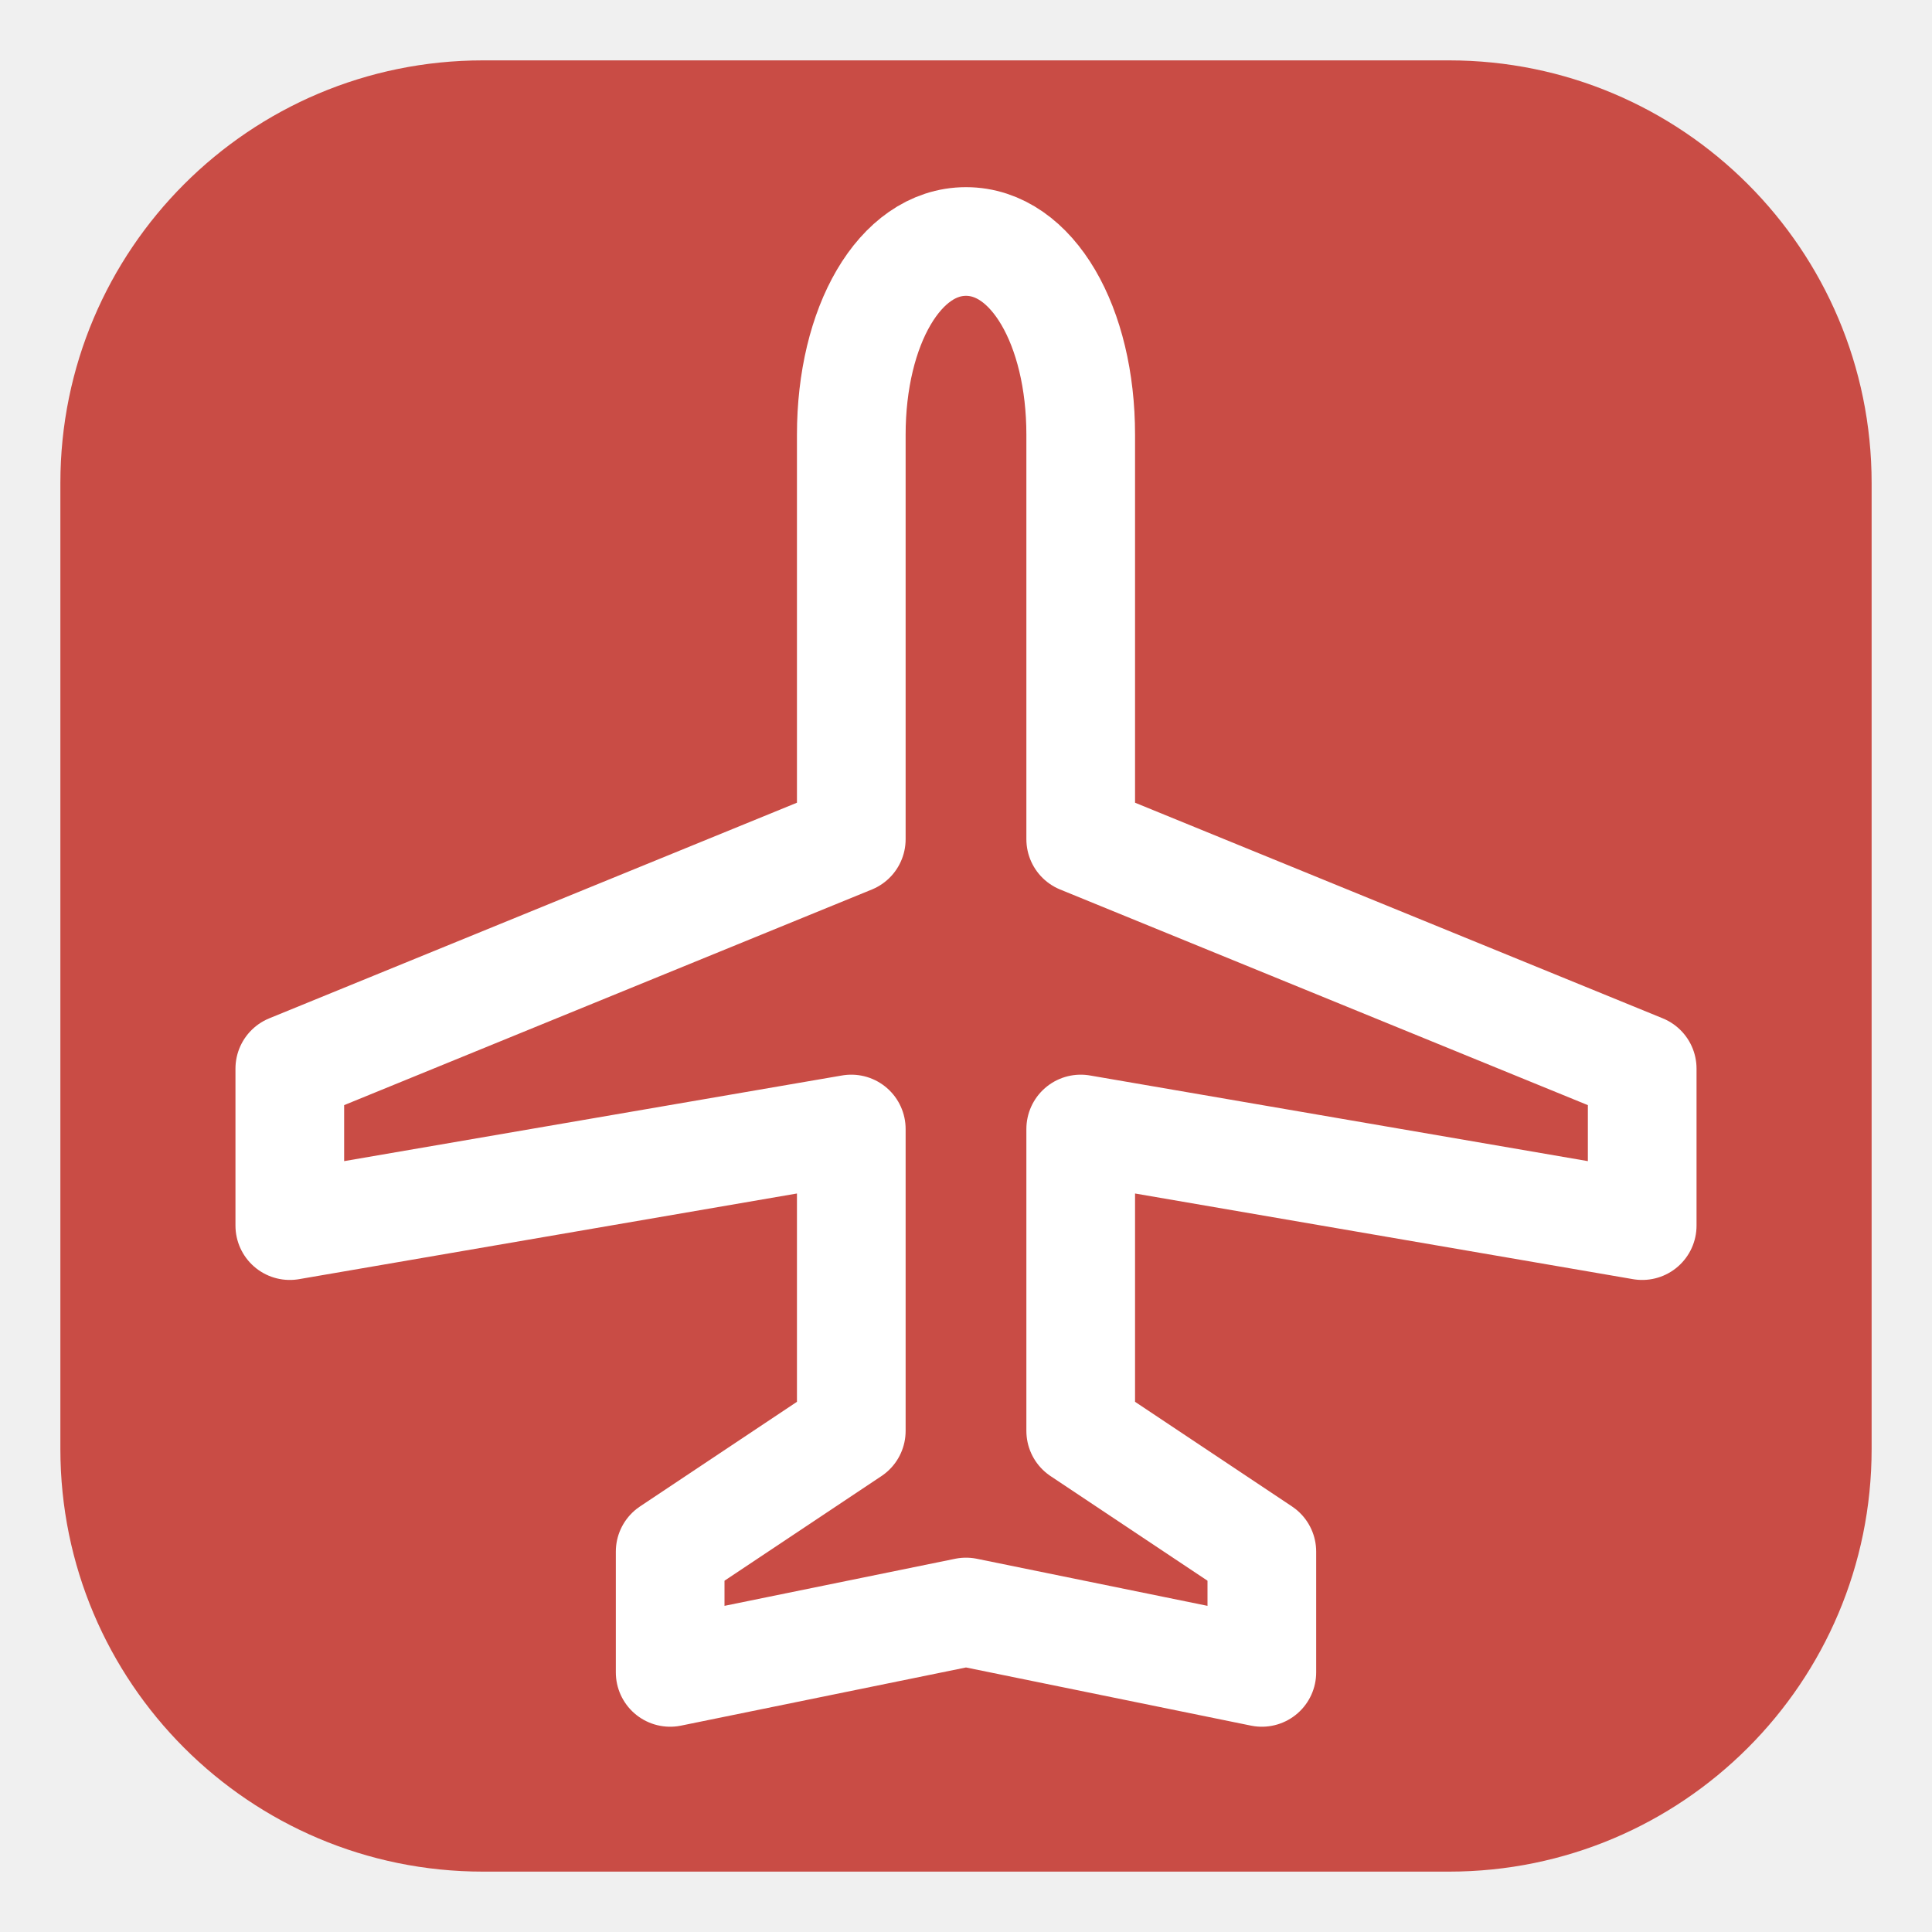
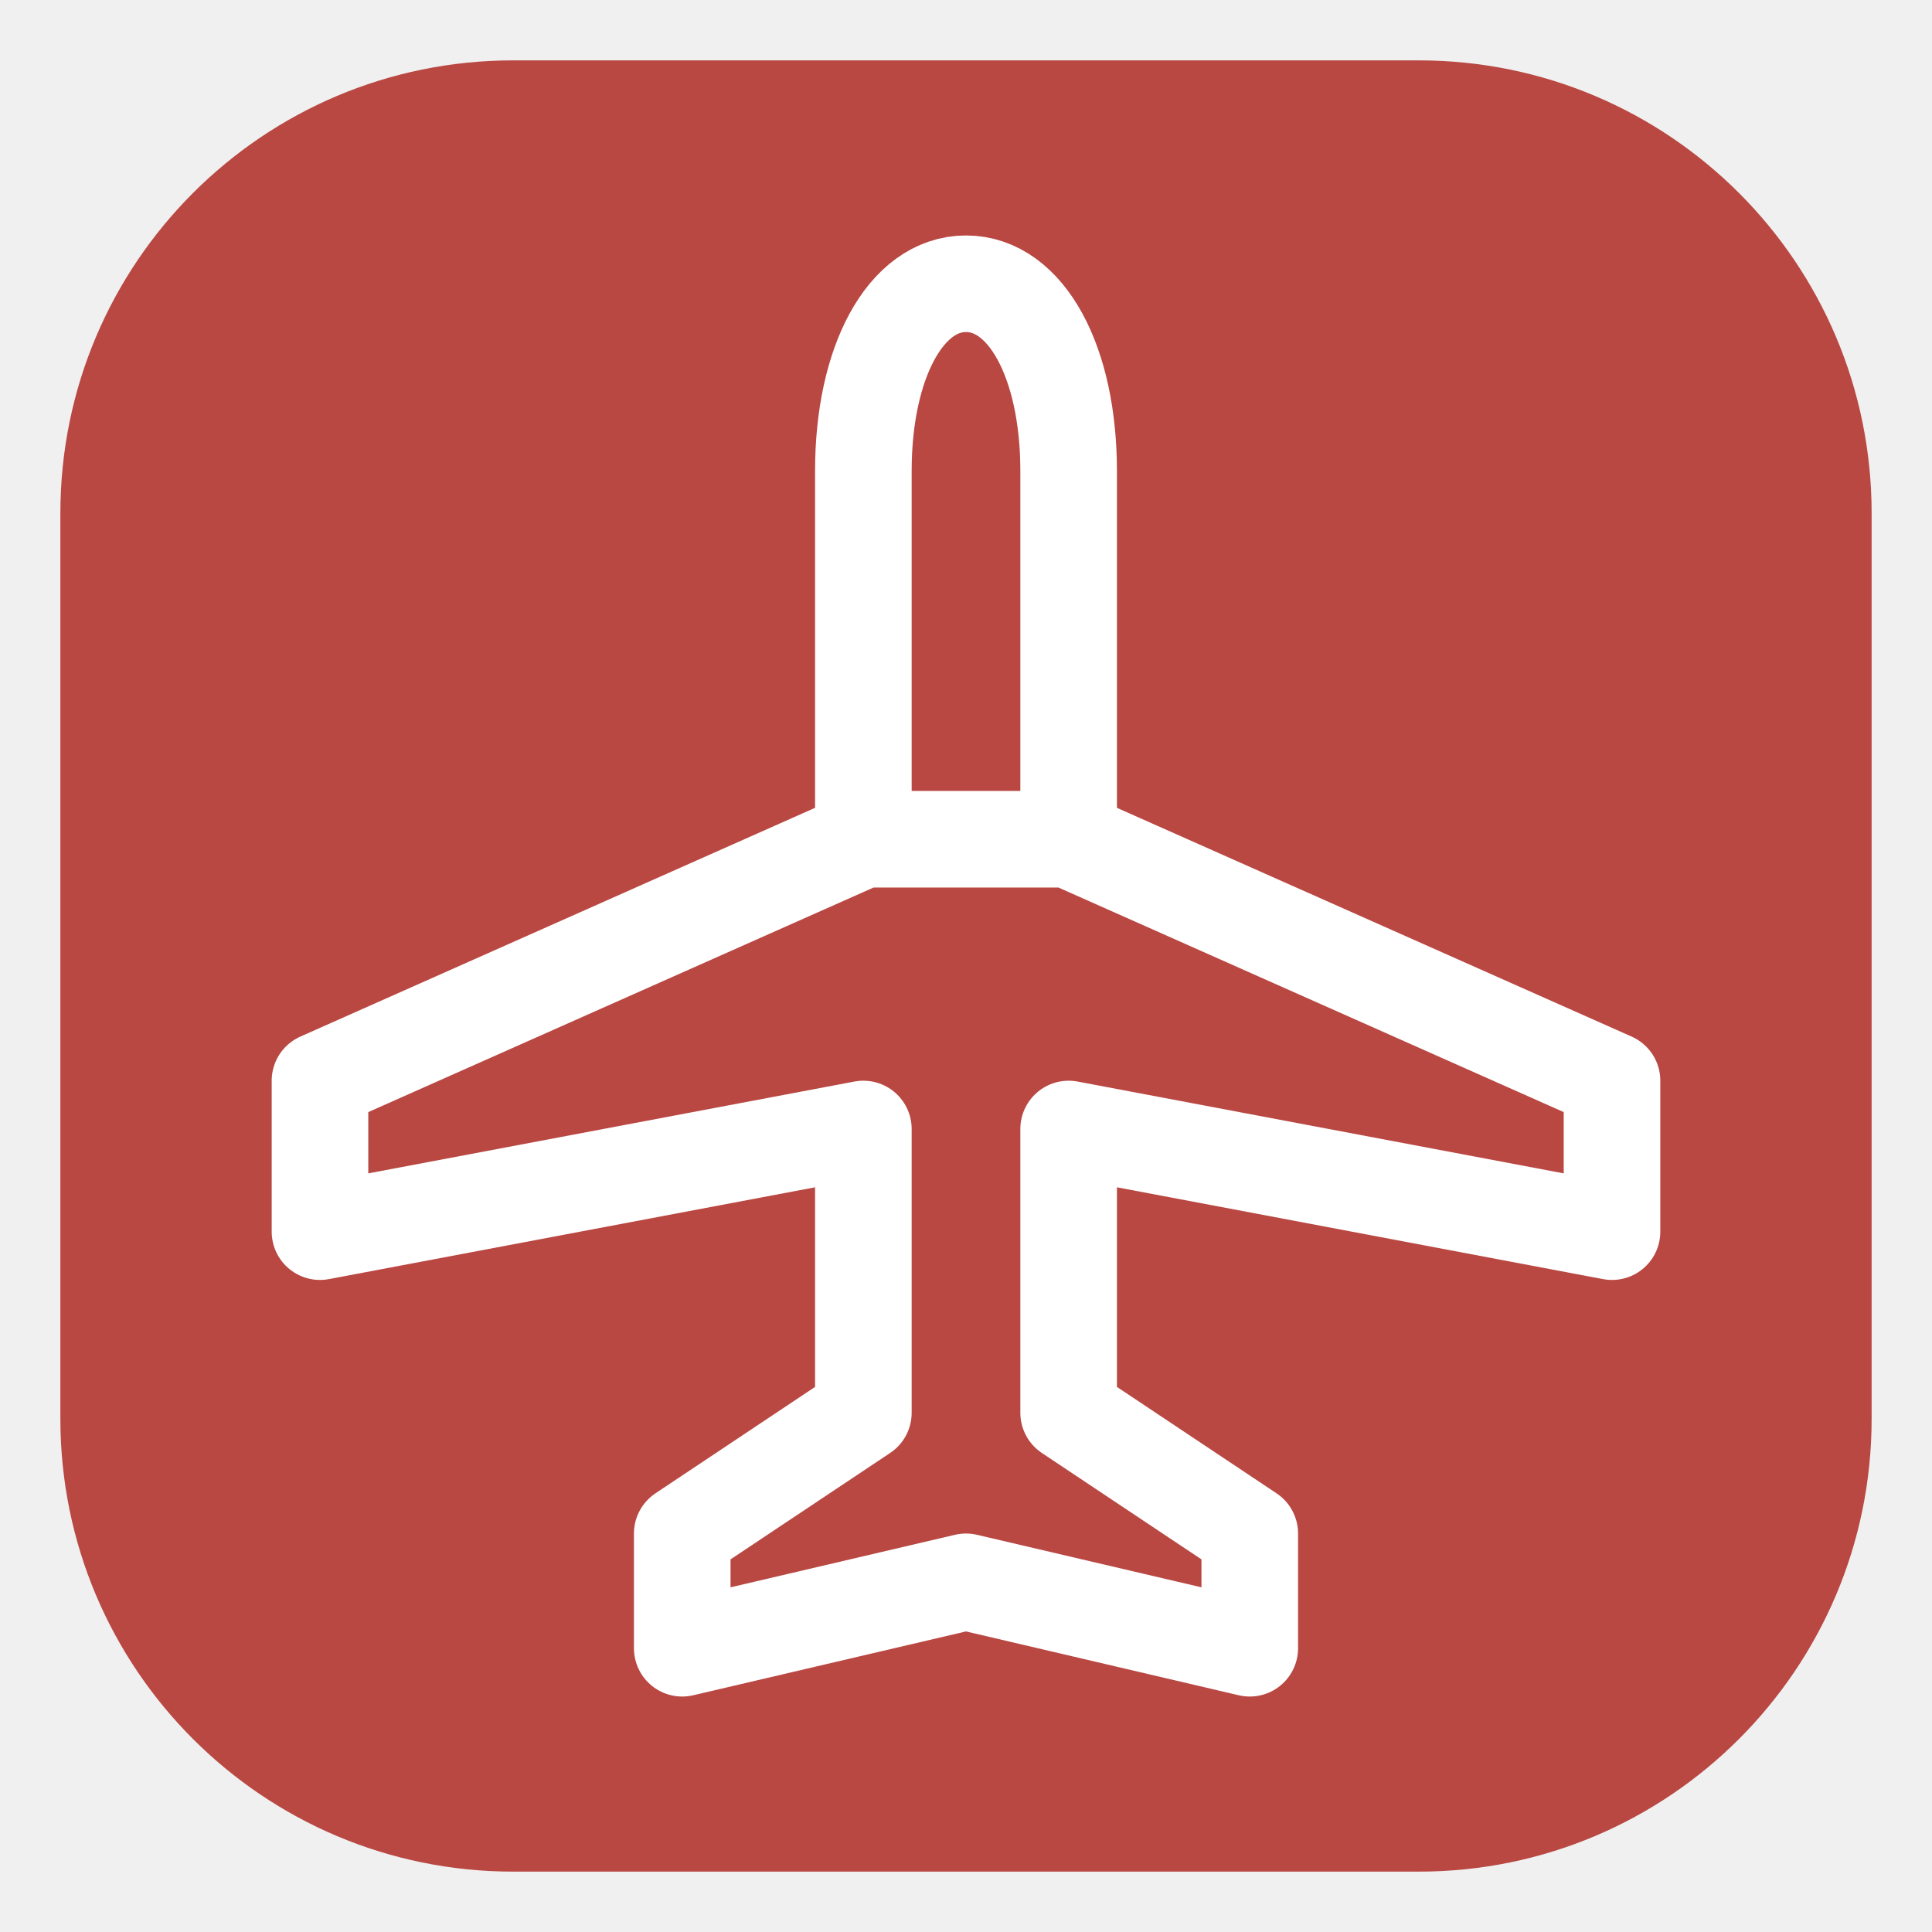
<svg xmlns="http://www.w3.org/2000/svg" viewBox="0 0 32 32" fill="none">
-   <rect x="1" y="1" width="30" height="30" rx="7" fill="#C94C45" />
-   <path d="m4.8 17.7 9.3-3.8V7.2c0-1.8.8-3.2 1.9-3.2s1.9 1.4 1.9 3.2v6.7l9.3 3.8v2.6l-9.3-1.6v5l3 2v2l-4.9-1-4.9 1v-2l3-2v-5l-9.3 1.6v-2.6Z" stroke="#fff" stroke-width="1.8" stroke-linecap="round" stroke-linejoin="round" />
+   <rect x="1" y="1" width="30" height="30" rx="7.5" fill="#B94742" />
+   <g stroke="#fff" stroke-width="1.6" stroke-linecap="round" stroke-linejoin="round">
+     <path d="M16 4.7c1 0 1.7 1.3 1.7 3.1v6.1l9 4v2.5l-9-1.7v4.7l3 2v1.9L16 26.2l-4.7 1.1v-1.9l3-2v-4.7l-9 1.7v-2.5l9-4V7.8c0-1.8.7-3.1 1.7-3.1ZM14.3 13.9h3.4" />
+   </g>
</svg>
